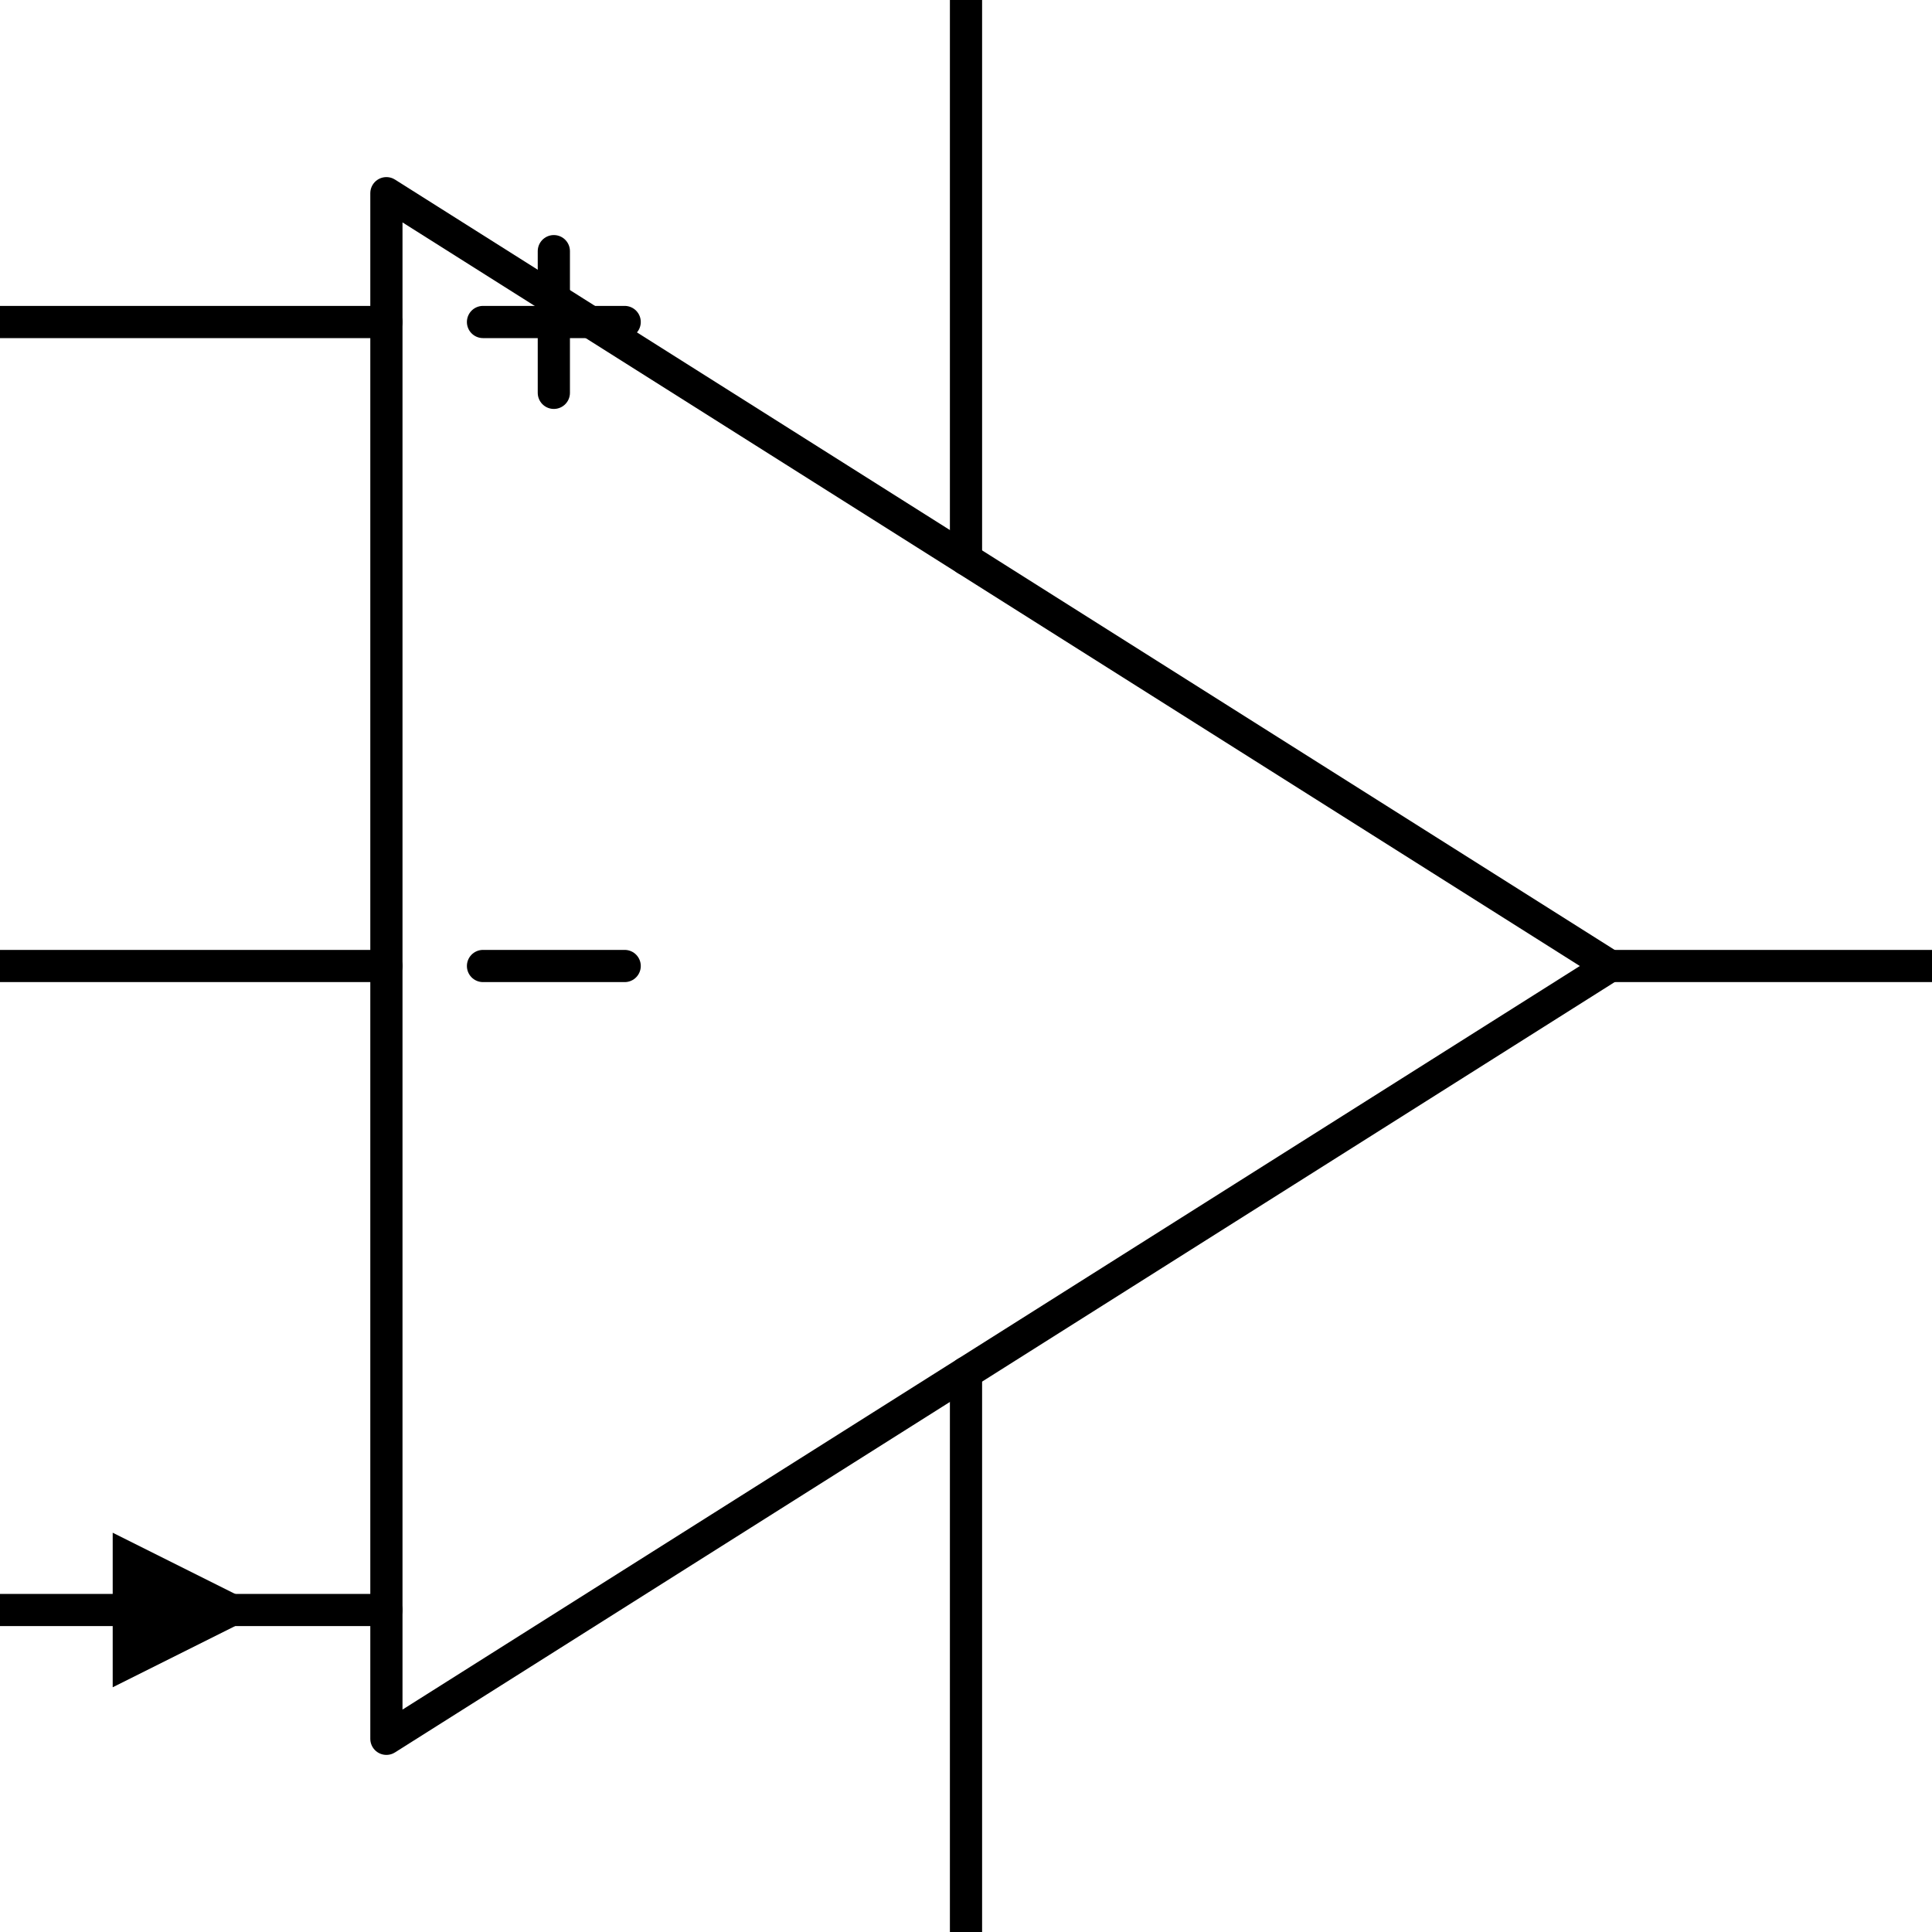
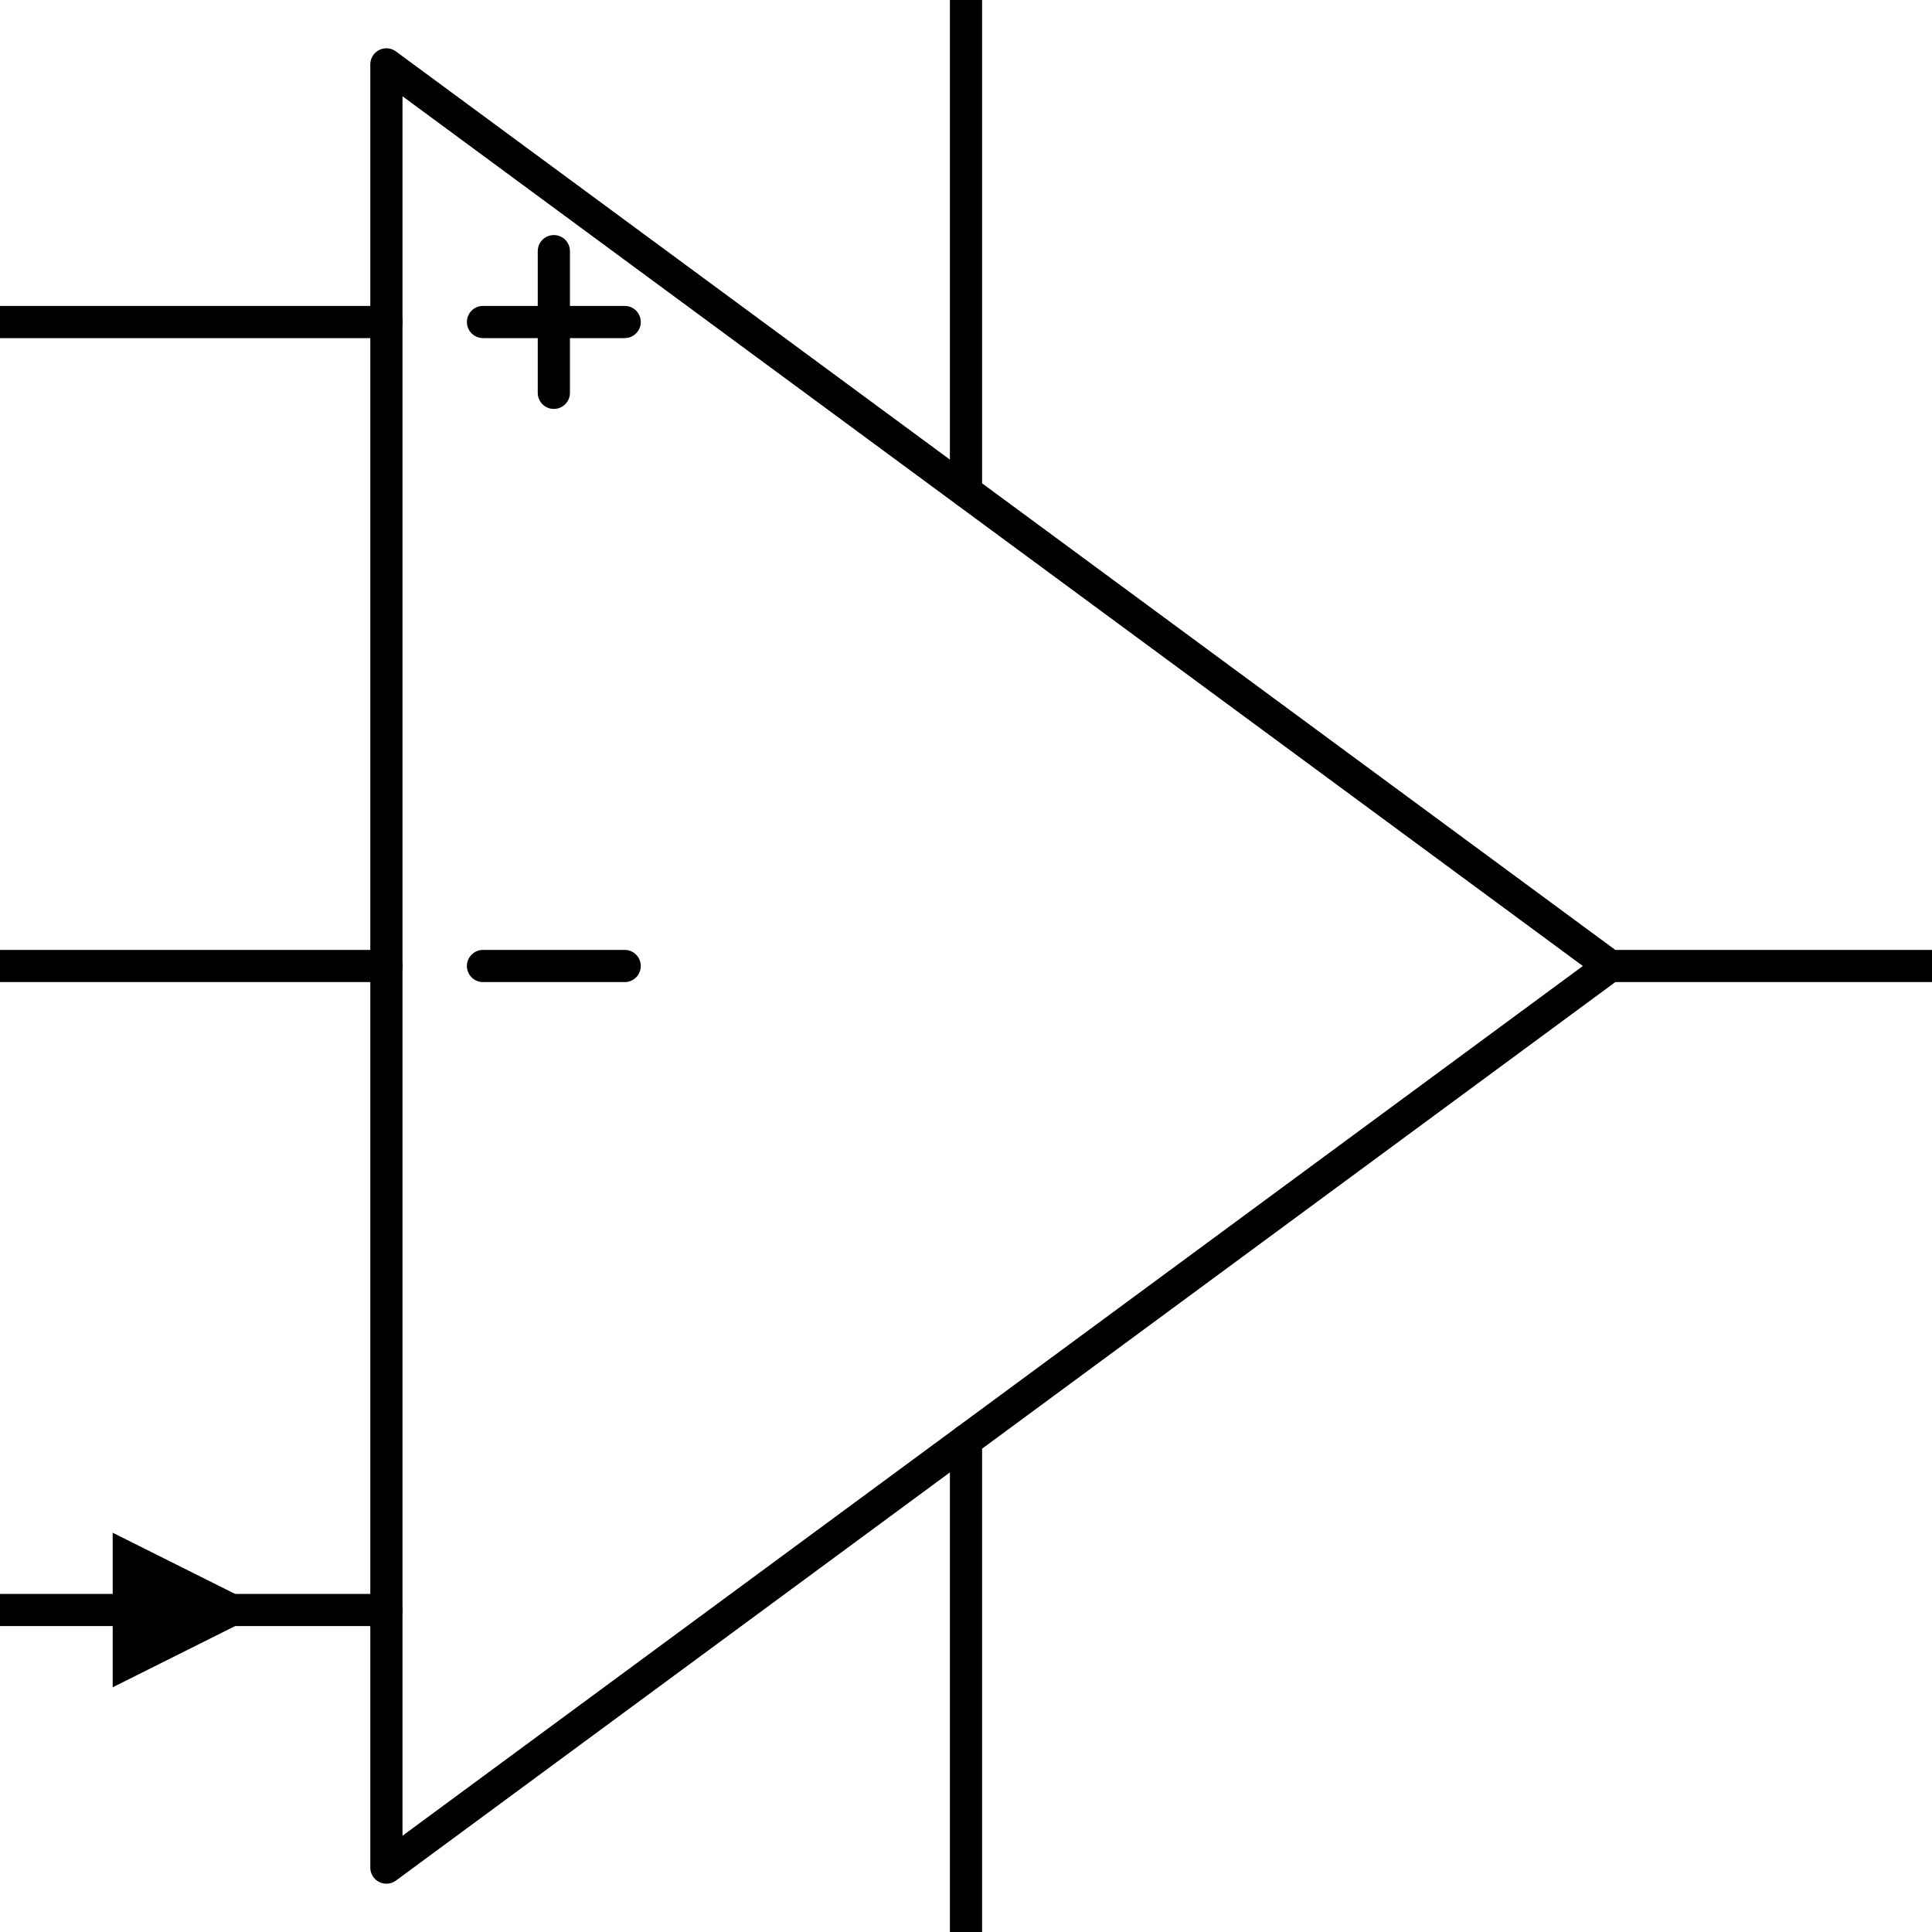
<svg xmlns="http://www.w3.org/2000/svg" viewBox="0 0 60 60">
  <path d="M 0,10 H 12" fill="none" stroke="#000000" stroke-width="1" stroke-linecap="round" />
  <path d="M 0,30 H 12" fill="none" stroke="#000000" stroke-width="1" stroke-linecap="round" />
  <path d="M 0,50 H 12" fill="none" stroke="#000000" stroke-width="1" stroke-linecap="round" />
-   <path d="M 30,0 V 17.368" fill="none" stroke="#000000" stroke-width="1" stroke-linecap="round" />
-   <path d="M 30,60 V 42.632" fill="none" stroke="#000000" stroke-width="1" stroke-linecap="round" />
+   <path d="M 30,0 V 15.263" fill="none" stroke="#000000" stroke-width="1" stroke-linecap="round" />
+   <path d="M 30,60 V 44.737" fill="none" stroke="#000000" stroke-width="1" stroke-linecap="round" />
  <path d="M 50,30 H 60" fill="none" stroke="#000000" stroke-width="1" stroke-linecap="round" />
-   <path d="M 12,6 L 50,30 L 12,54 Z" fill="none" stroke="#000000" stroke-width="1" stroke-linejoin="round" />
+   <path d="M 12,2 L 50,30 L 12,58 Z" fill="none" stroke="#000000" stroke-width="1" stroke-linejoin="round" />
  <path d="M 15,10 H 19.4 M 17.2,7.8 V 12.2" fill="none" stroke="#000000" stroke-width="1" stroke-linecap="round" />
  <path d="M 15,30 H 19.4" fill="none" stroke="#000000" stroke-width="1" stroke-linecap="round" />
  <path d="M 3.5,47.6 L 8.3,50 L 3.5,52.4 Z" fill="#000000" stroke="none" />
</svg>
